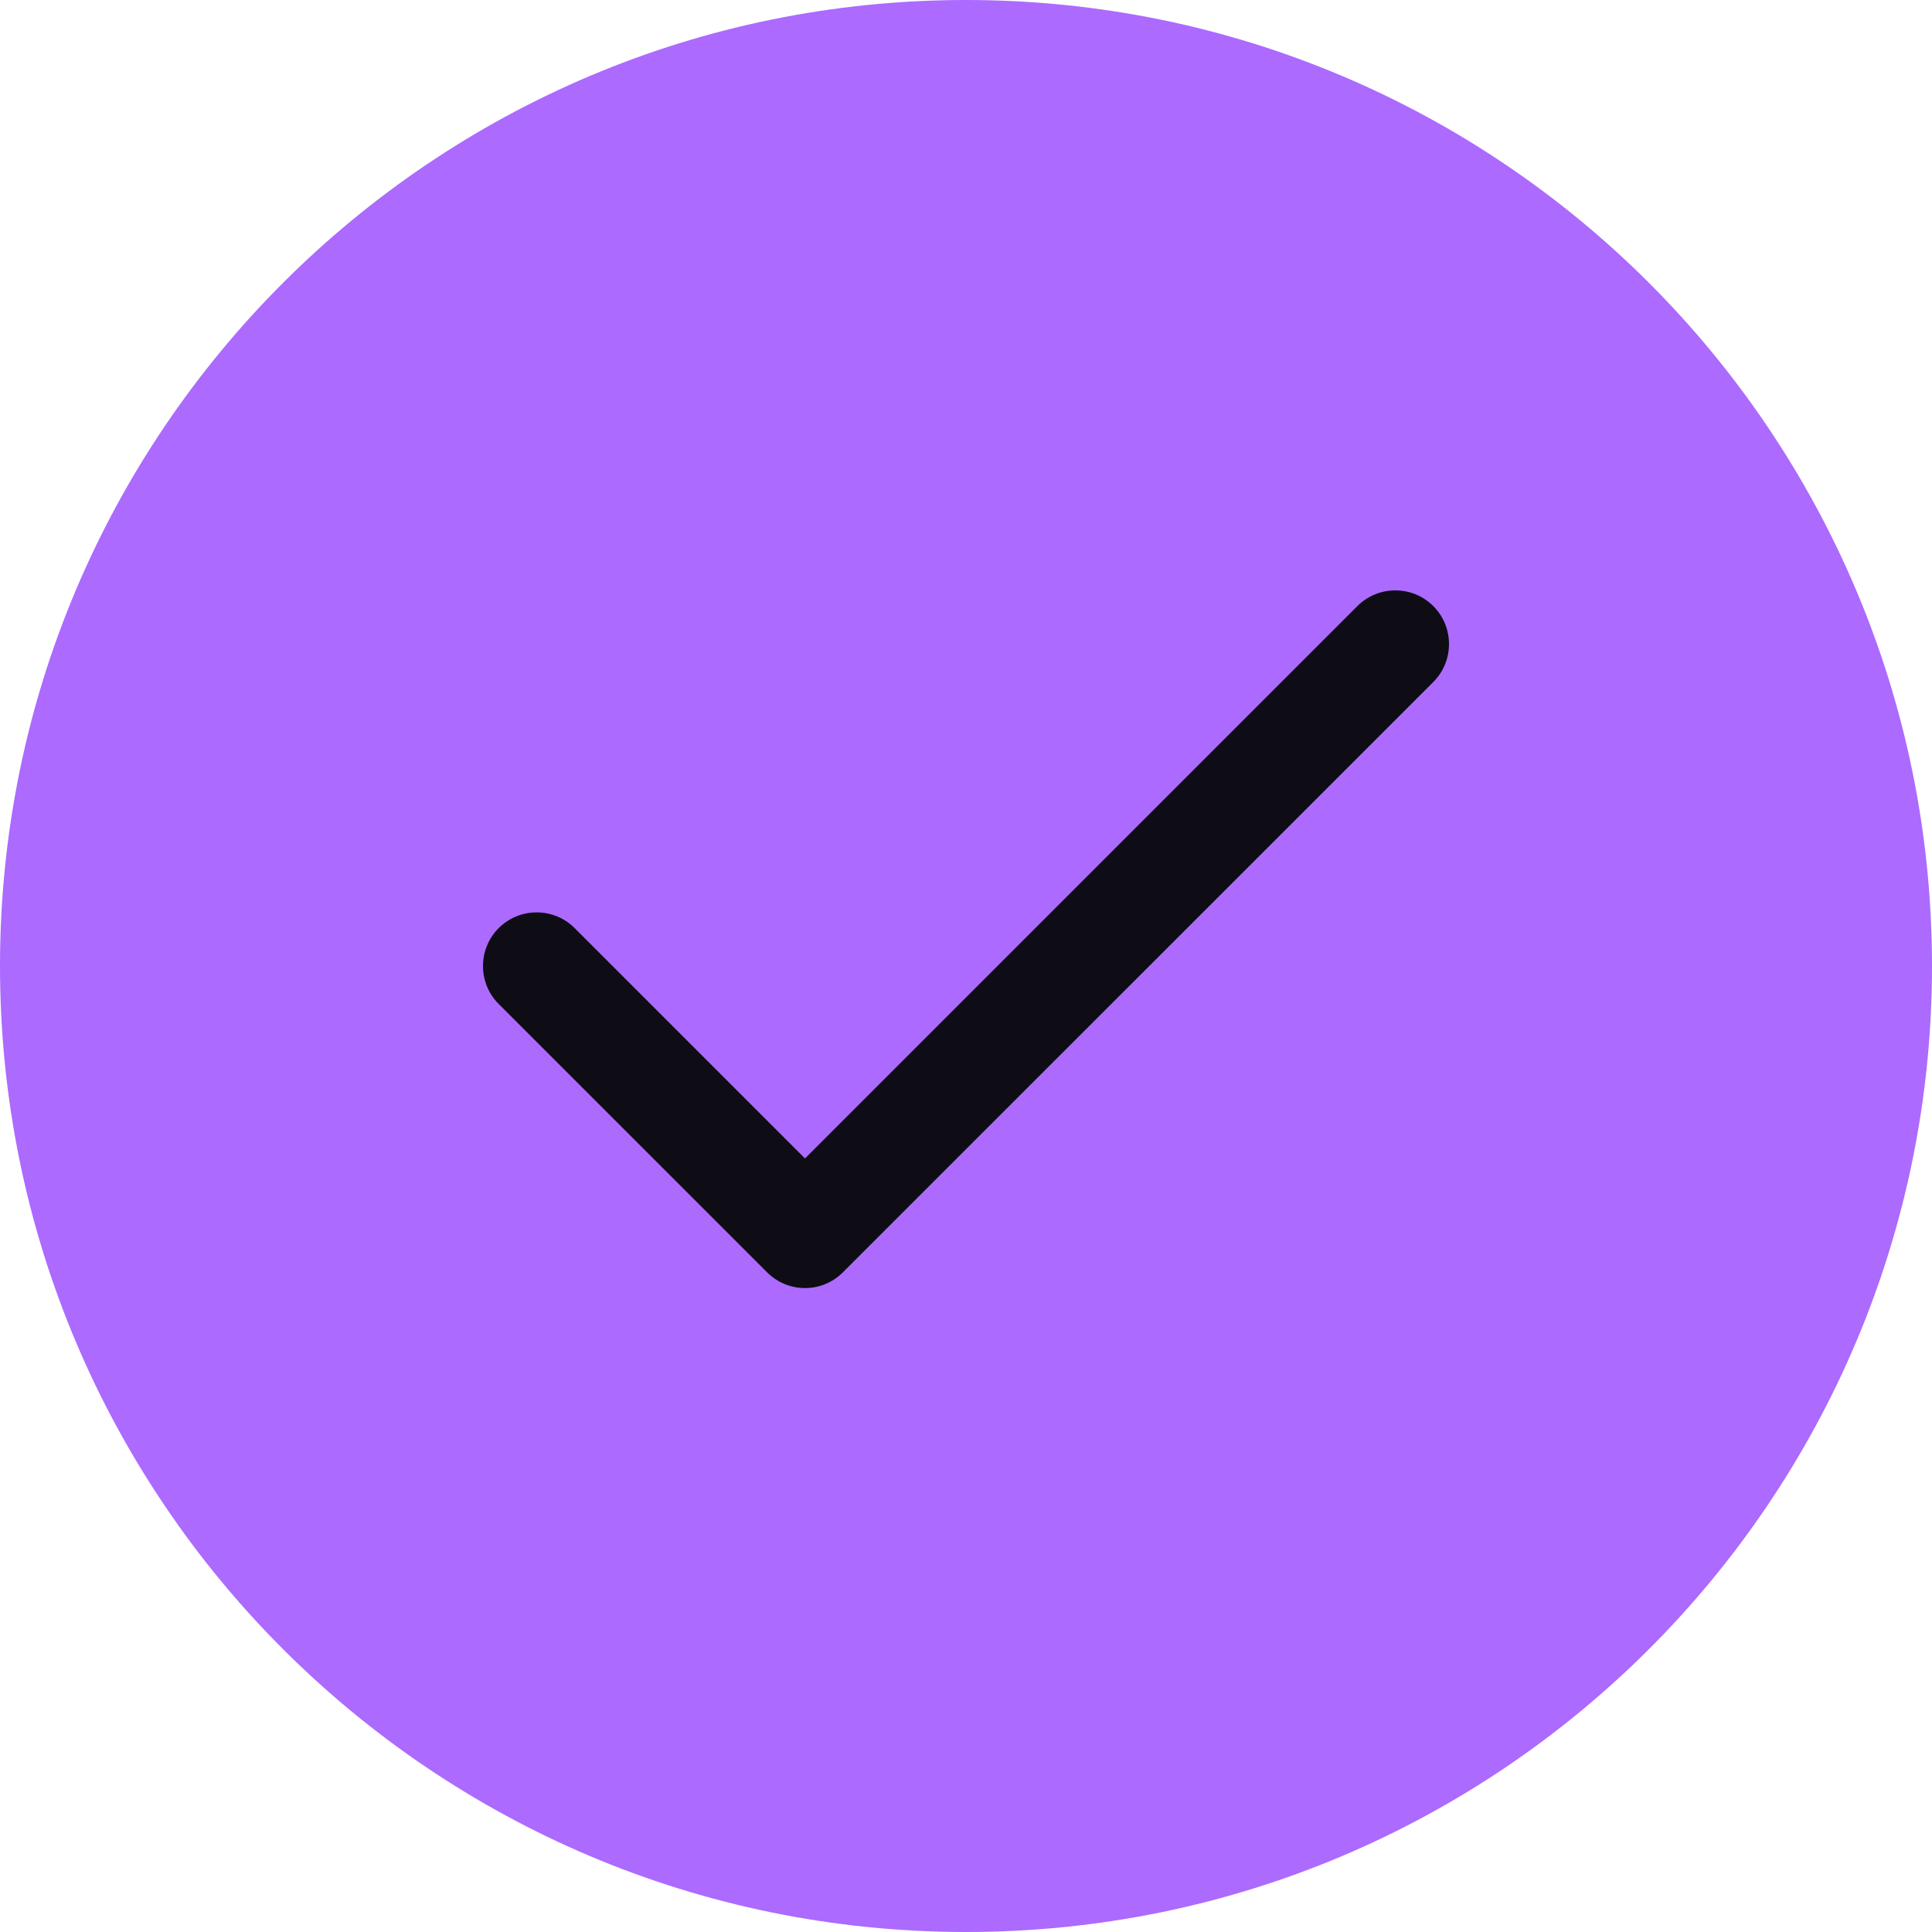
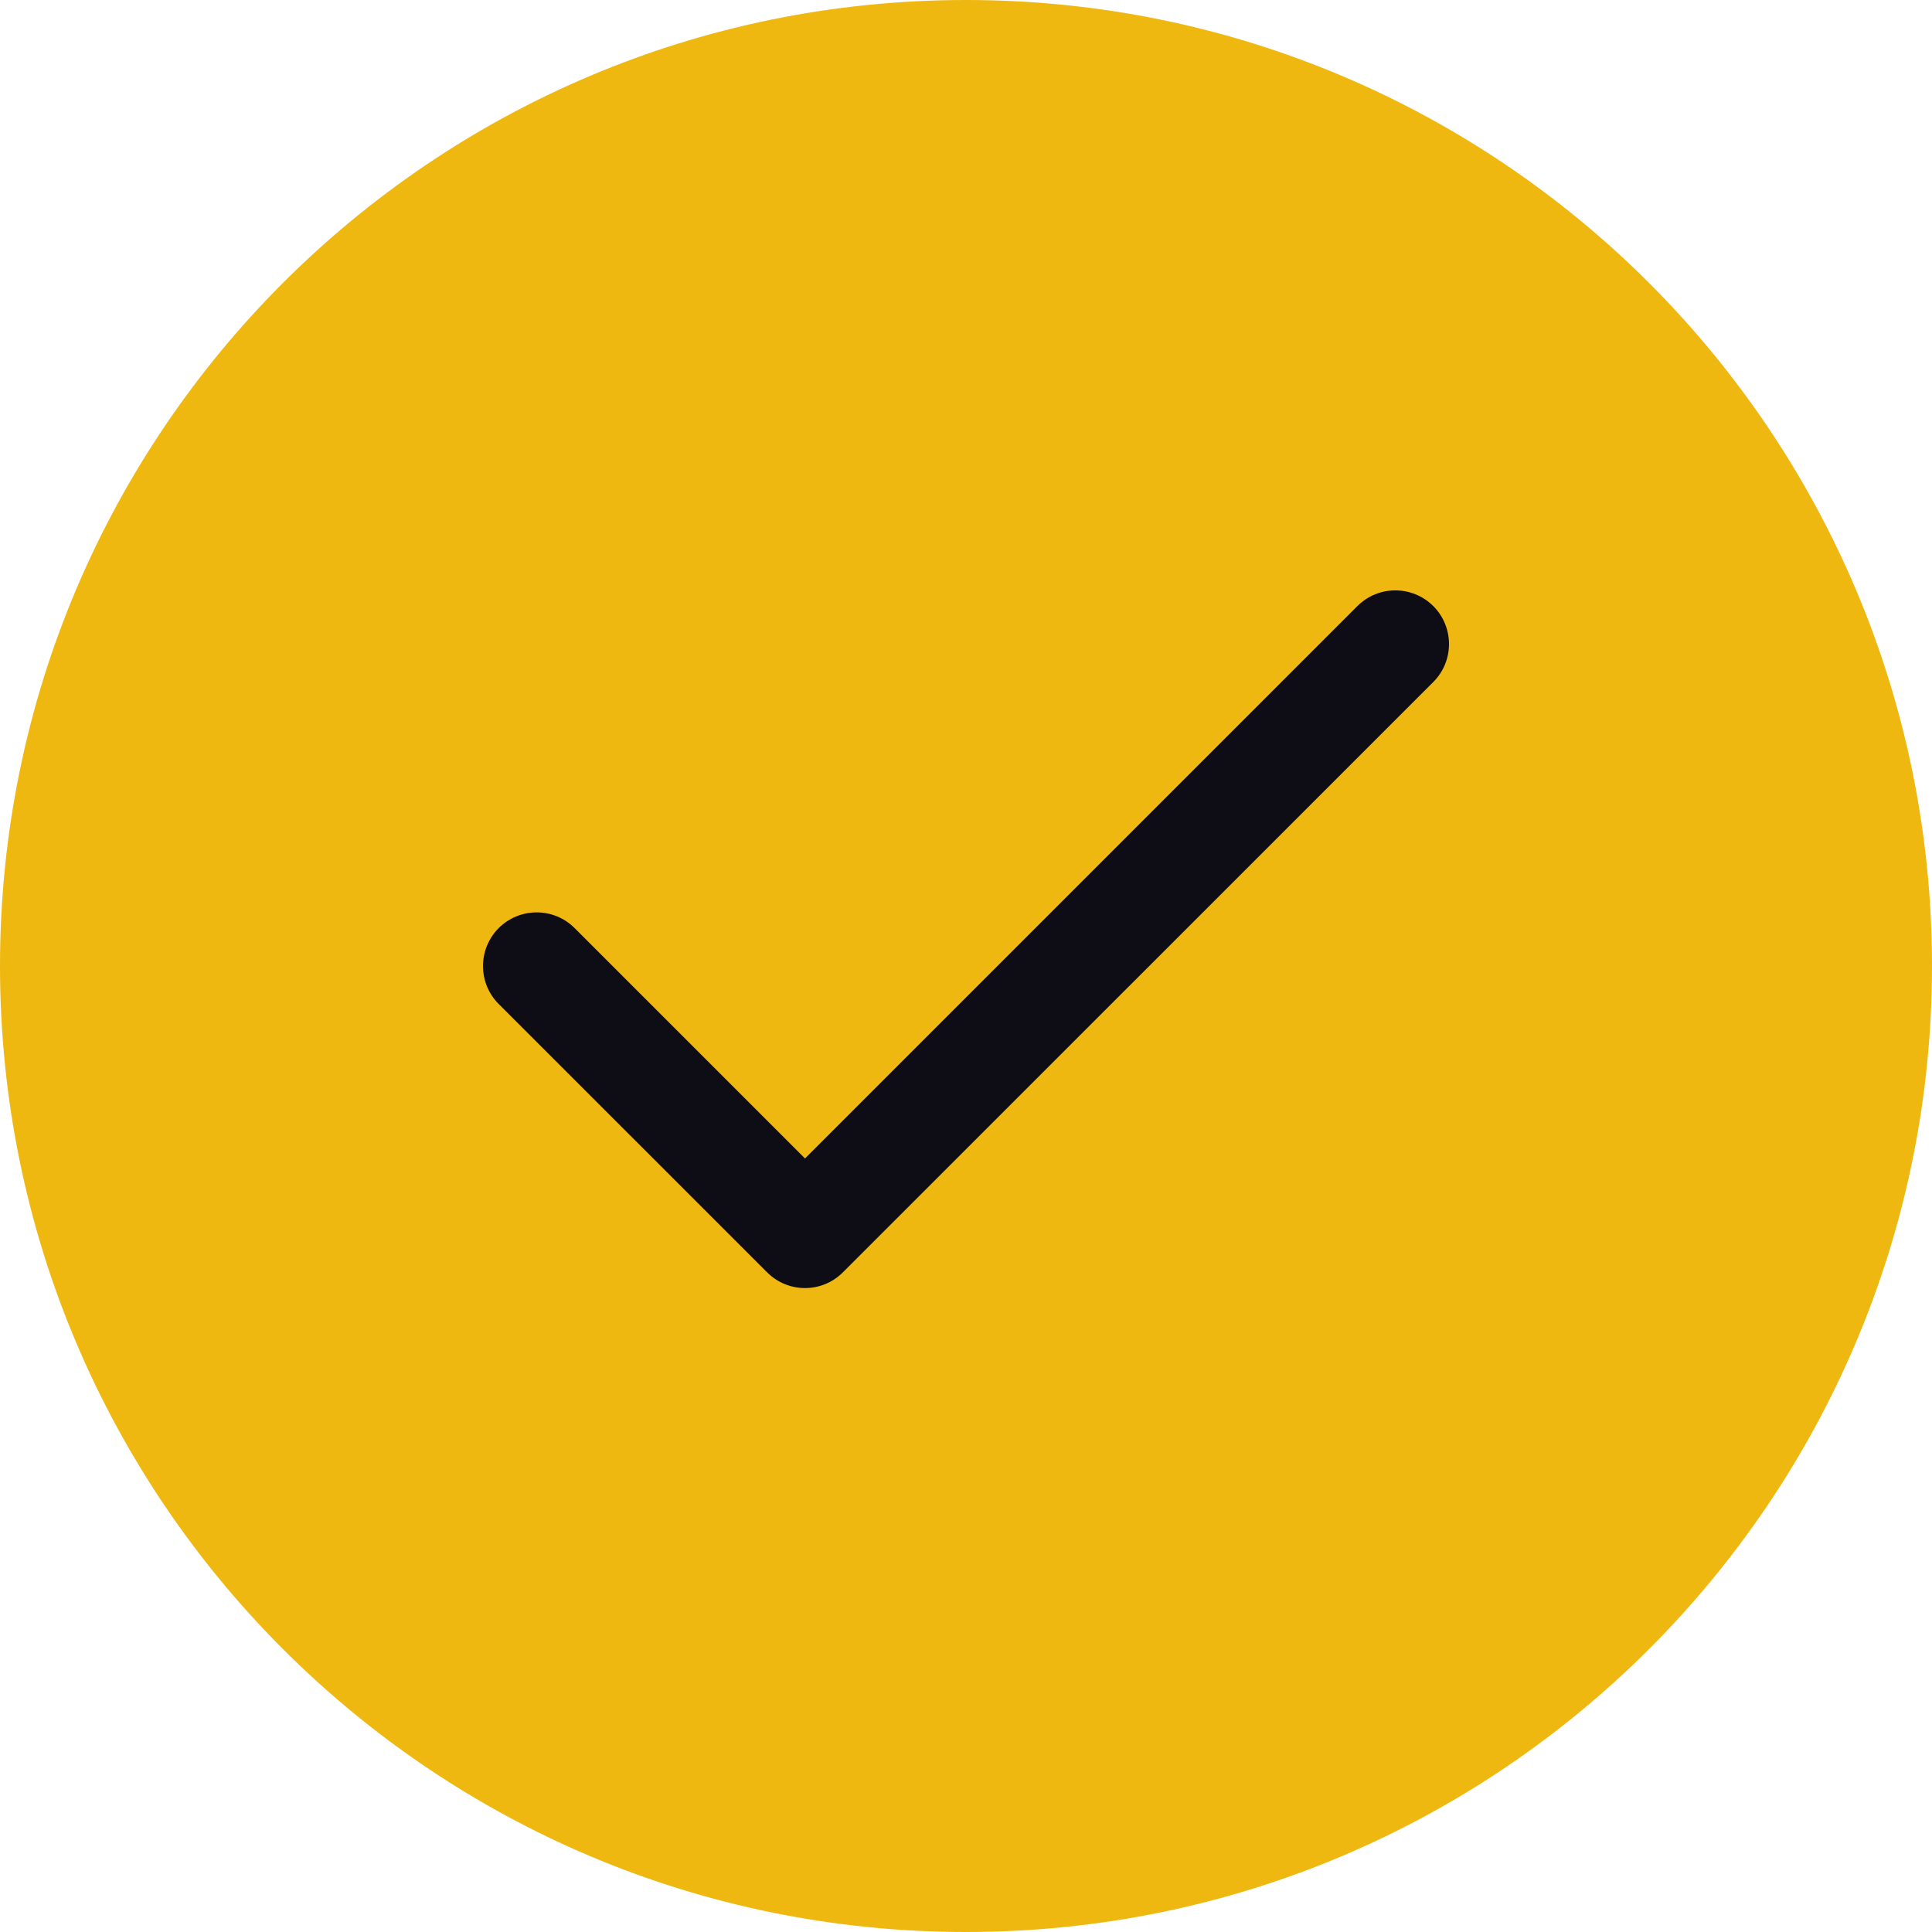
<svg xmlns="http://www.w3.org/2000/svg" width="24" height="24" viewBox="0 0 24 24" fill="none">
-   <rect width="24" height="24" rx="12" fill="#AC6AFF" />
+   <rect width="24" height="24" rx="12" fill="#efb810" />
  <path fill-rule="evenodd" clip-rule="evenodd" d="M17.805 7.529C18.065 7.79 18.065 8.212 17.805 8.472L10.471 15.805C10.211 16.066 9.789 16.066 9.529 15.805L6.195 12.472C5.935 12.212 5.935 11.79 6.195 11.529C6.456 11.269 6.878 11.269 7.138 11.529L10 14.391L16.862 7.529C17.122 7.269 17.544 7.269 17.805 7.529Z" fill="#0E0C15" />
</svg>
